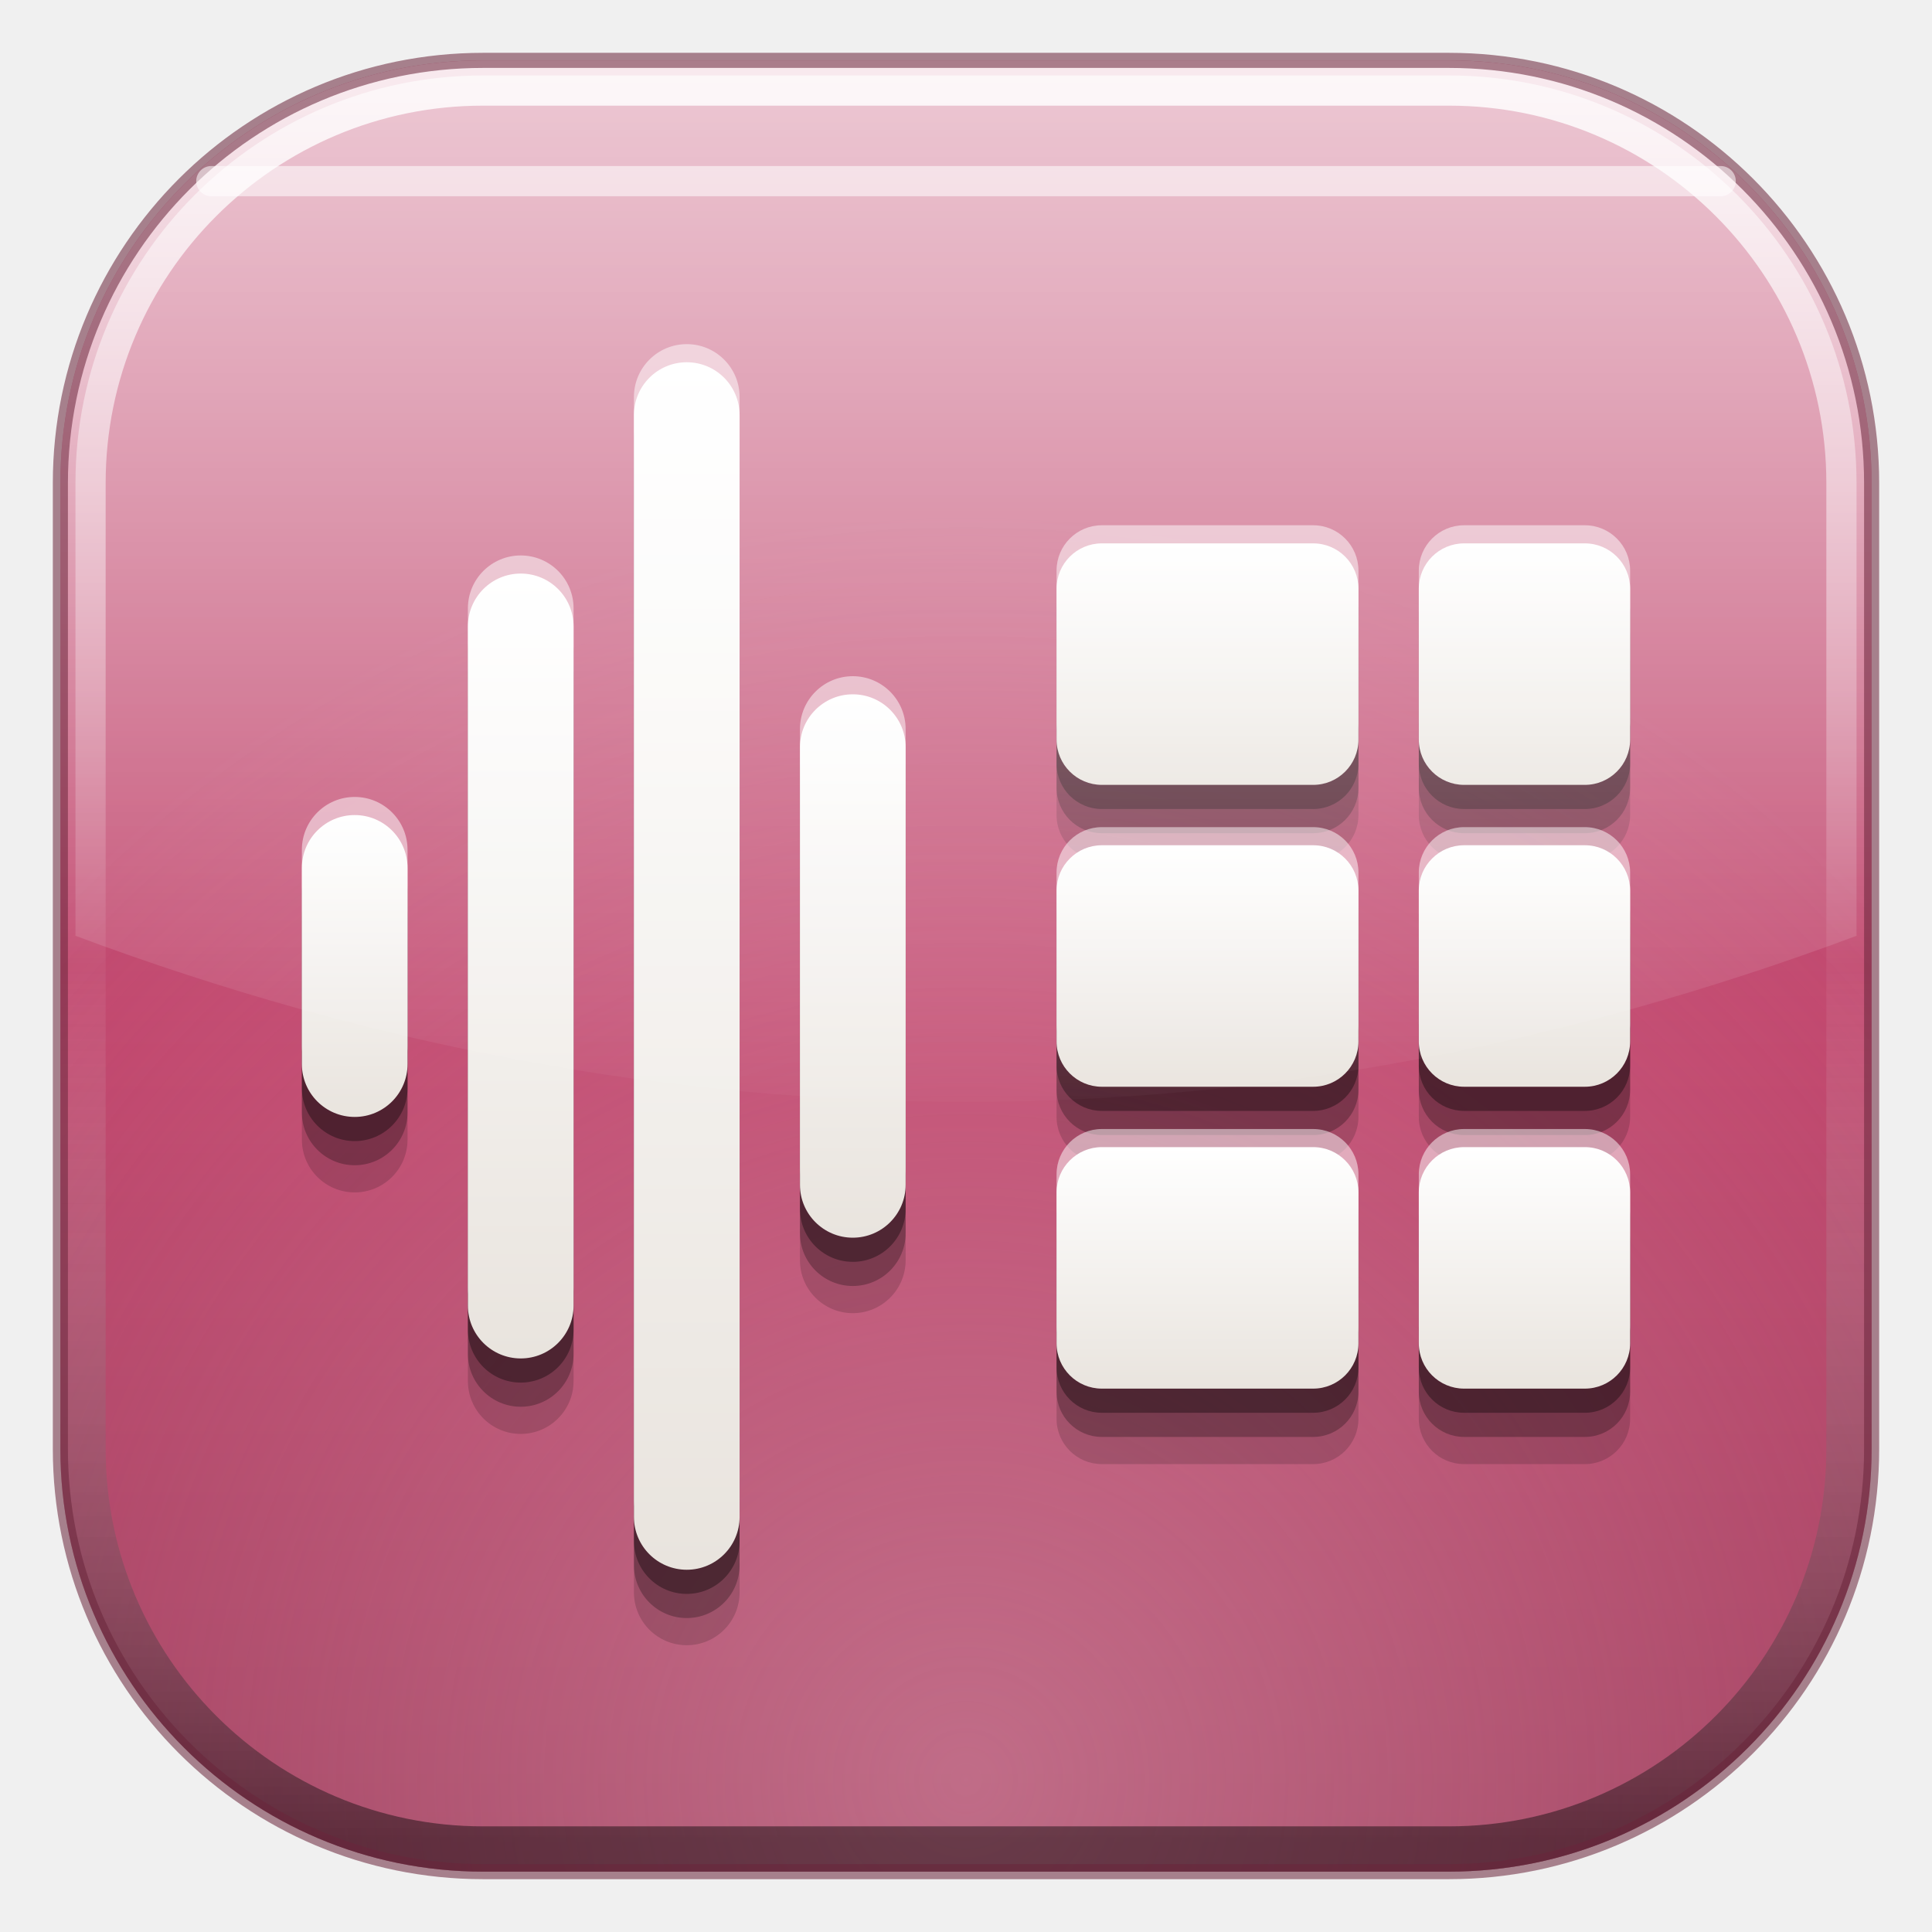
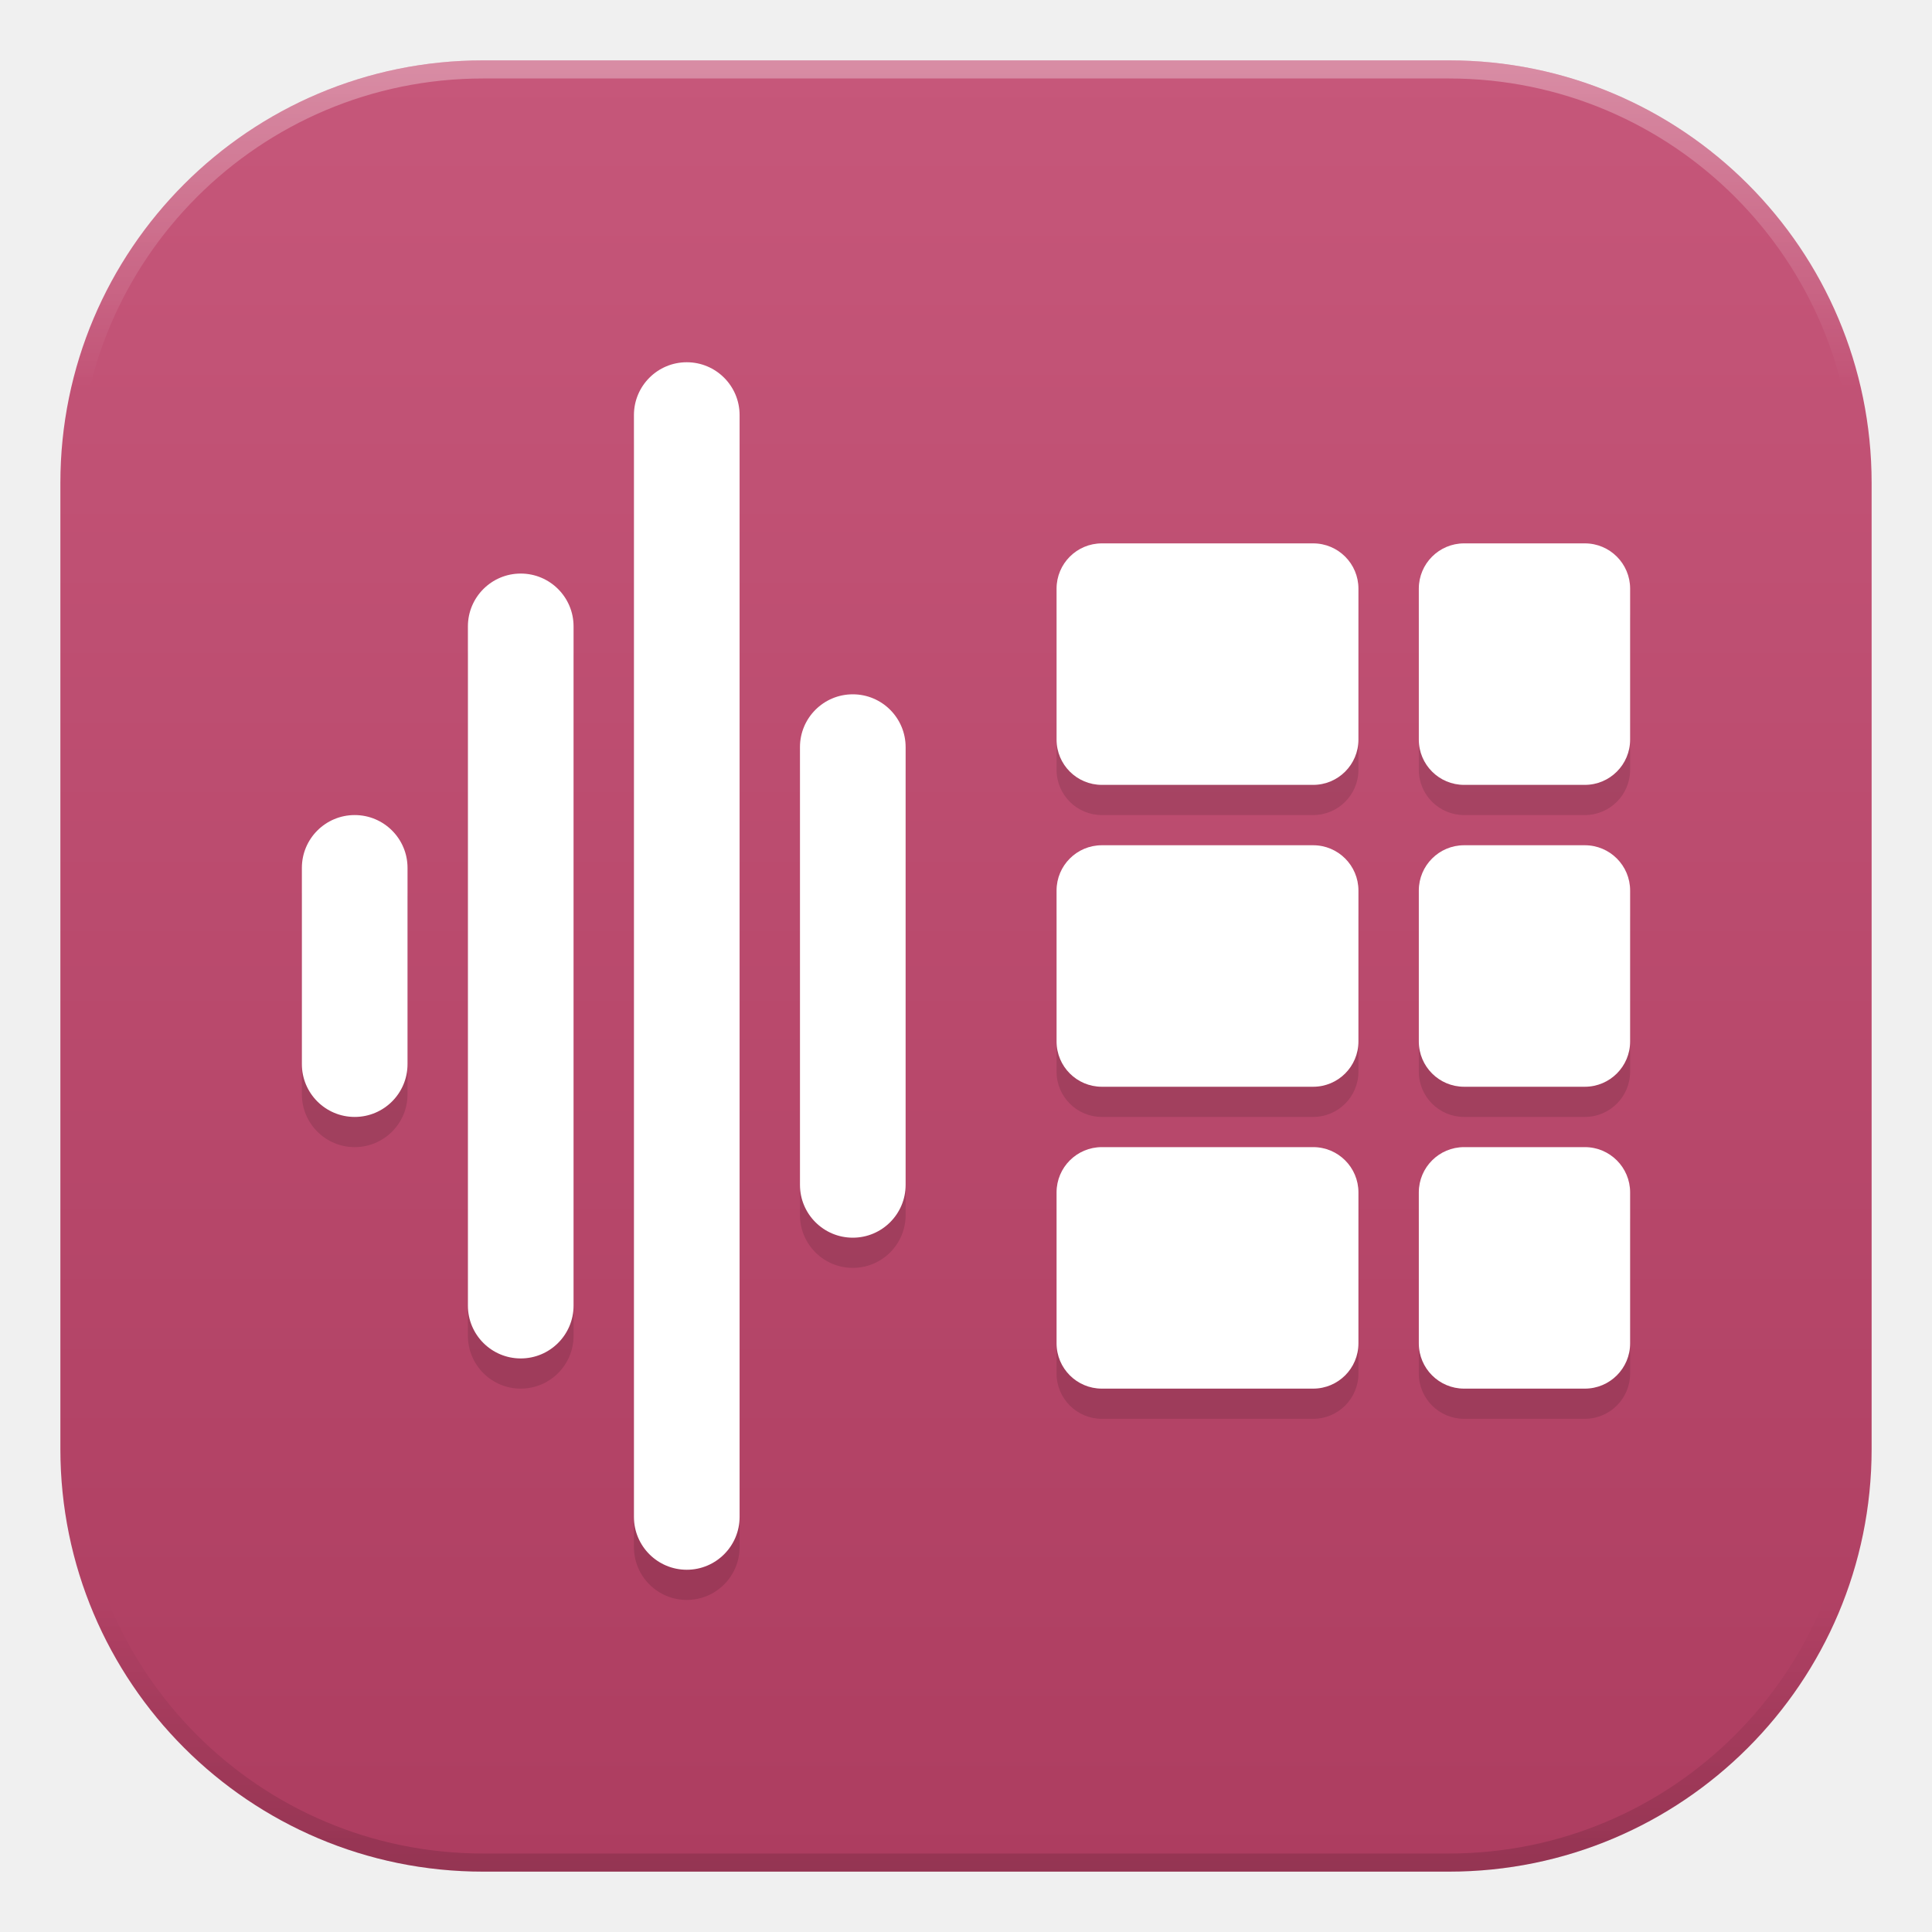
<svg xmlns="http://www.w3.org/2000/svg" viewBox="0 0 128 128">
  <defs>
    <linearGradient id="base" x1="0" y1="0" x2="0" y2="1">
-       <stop offset="0" stop-color="#CE6D8C" />
-       <stop offset=".55" stop-color="#C0446B" />
-       <stop offset="1" stop-color="#9A3656" />
+       <stop offset="0" stop-color="#C6577A" />
+       <stop offset="1" stop-color="#AD3D60" />
    </linearGradient>
-     <linearGradient id="rim" x1="0" y1="0" x2="0" y2="1">
-       <stop offset="0" stop-color="#FFFFFF" stop-opacity=".85" />
-       <stop offset=".5" stop-color="#FFFFFF" stop-opacity=".05" />
-       <stop offset="1" stop-color="#000000" stop-opacity=".45" />
+     <linearGradient id="edge" x1="0" y1="0" x2="0" y2="1">
+       <stop offset="0" stop-color="#FFFFFF" stop-opacity=".32" />
+       <stop offset=".18" stop-color="#FFFFFF" stop-opacity="0" />
+       <stop offset=".85" stop-color="#000000" stop-opacity="0" />
+       <stop offset="1" stop-color="#000000" stop-opacity=".14" />
    </linearGradient>
-     <linearGradient id="gloss" x1="0" y1="0" x2="0" y2="1">
-       <stop offset="0" stop-color="#FFFFFF" stop-opacity=".62" />
-       <stop offset="1" stop-color="#FFFFFF" stop-opacity=".02" />
-     </linearGradient>
-     <linearGradient id="glyph" x1="0" y1="0" x2="0" y2="1">
-       <stop offset="0" stop-color="#FFFFFF" />
-       <stop offset="1" stop-color="#E9E4DE" />
-     </linearGradient>
-     <radialGradient id="glow" cx=".5" cy=".95" r=".7">
-       <stop offset="0" stop-color="#DC98AE" stop-opacity=".55" />
-       <stop offset="1" stop-color="#DC98AE" stop-opacity="0" />
-     </radialGradient>
  </defs>
-   <rect x="9" y="12" width="110" height="112" rx="30" fill="#000" opacity=".10" />
-   <rect x="7" y="9" width="114" height="114" rx="30" fill="#000" opacity=".12" />
-   <rect x="6" y="7" width="116" height="116" rx="29" fill="#000" opacity=".16" />
+   <rect x="6" y="8" width="116" height="116" rx="29" fill="#000" opacity=".10" />
  <rect x="4" y="4" width="120" height="120" rx="28" fill="url(#base)" />
-   <rect x="4" y="4" width="120" height="120" rx="28" fill="url(#glow)" />
-   <rect x="5.5" y="5.5" width="117" height="117" rx="26.5" fill="none" stroke="url(#rim)" stroke-width="3" />
-   <rect x="4" y="4" width="120" height="120" rx="28" fill="none" stroke="#6A253B" stroke-opacity=".55" stroke-width="1" />
-   <g transform="translate(0 5)" opacity=".16">
+   <rect x="4.6" y="4.6" width="118.8" height="118.8" rx="27.4" fill="none" stroke="url(#edge)" stroke-width="1.2" />
+   <g transform="translate(0 2)" opacity=".12">
    <rect x="20" y="54.0" width="7" height="20" rx="3.5" fill="#000000" />
    <rect x="31" y="38.0" width="7" height="52" rx="3.5" fill="#000000" />
    <rect x="42" y="24.0" width="7" height="80" rx="3.5" fill="#000000" />
    <rect x="53" y="46.0" width="7" height="36" rx="3.5" fill="#000000" />
    <g fill="#000000">
      <rect x="70" y="36" width="20" height="16" rx="3" />
      <rect x="94" y="36" width="14" height="16" rx="3" />
      <rect x="70" y="56" width="20" height="16" rx="3" />
      <rect x="94" y="56" width="14" height="16" rx="3" />
      <rect x="70" y="76" width="20" height="16" rx="3" />
      <rect x="94" y="76" width="14" height="16" rx="3" />
    </g>
  </g>
-   <g transform="translate(0 3.2)" opacity=".26">
-     <rect x="20" y="54.0" width="7" height="20" rx="3.5" fill="#000000" />
-     <rect x="31" y="38.0" width="7" height="52" rx="3.5" fill="#000000" />
-     <rect x="42" y="24.0" width="7" height="80" rx="3.5" fill="#000000" />
-     <rect x="53" y="46.0" width="7" height="36" rx="3.5" fill="#000000" />
-     <g fill="#000000">
-       <rect x="70" y="36" width="20" height="16" rx="3" />
-       <rect x="94" y="36" width="14" height="16" rx="3" />
-       <rect x="70" y="56" width="20" height="16" rx="3" />
-       <rect x="94" y="56" width="14" height="16" rx="3" />
-       <rect x="70" y="76" width="20" height="16" rx="3" />
-       <rect x="94" y="76" width="14" height="16" rx="3" />
-     </g>
-   </g>
-   <g transform="translate(0 1.6)" opacity=".35">
-     <rect x="20" y="54.0" width="7" height="20" rx="3.5" fill="#000000" />
-     <rect x="31" y="38.0" width="7" height="52" rx="3.5" fill="#000000" />
-     <rect x="42" y="24.0" width="7" height="80" rx="3.5" fill="#000000" />
-     <rect x="53" y="46.0" width="7" height="36" rx="3.5" fill="#000000" />
-     <g fill="#000000">
-       <rect x="70" y="36" width="20" height="16" rx="3" />
-       <rect x="94" y="36" width="14" height="16" rx="3" />
-       <rect x="70" y="56" width="20" height="16" rx="3" />
-       <rect x="94" y="56" width="14" height="16" rx="3" />
-       <rect x="70" y="76" width="20" height="16" rx="3" />
-       <rect x="94" y="76" width="14" height="16" rx="3" />
-     </g>
-   </g>
-   <g transform="translate(0 -1.2)" opacity=".5">
-     <rect x="20" y="54.0" width="7" height="20" rx="3.5" fill="#FFFFFF" />
-     <rect x="31" y="38.0" width="7" height="52" rx="3.5" fill="#FFFFFF" />
-     <rect x="42" y="24.0" width="7" height="80" rx="3.5" fill="#FFFFFF" />
-     <rect x="53" y="46.0" width="7" height="36" rx="3.5" fill="#FFFFFF" />
-     <g fill="#FFFFFF">
-       <rect x="70" y="36" width="20" height="16" rx="3" />
-       <rect x="94" y="36" width="14" height="16" rx="3" />
-       <rect x="70" y="56" width="20" height="16" rx="3" />
-       <rect x="94" y="56" width="14" height="16" rx="3" />
-       <rect x="70" y="76" width="20" height="16" rx="3" />
-       <rect x="94" y="76" width="14" height="16" rx="3" />
-     </g>
-   </g>
-   <rect x="20" y="54.0" width="7" height="20" rx="3.5" fill="url(#glyph)" />
-   <rect x="31" y="38.0" width="7" height="52" rx="3.5" fill="url(#glyph)" />
-   <rect x="42" y="24.0" width="7" height="80" rx="3.5" fill="url(#glyph)" />
-   <rect x="53" y="46.0" width="7" height="36" rx="3.5" fill="url(#glyph)" />
-   <g fill="url(#glyph)">
+   <rect x="20" y="54.0" width="7" height="20" rx="3.5" fill="#FFFFFF" />
+   <rect x="31" y="38.0" width="7" height="52" rx="3.5" fill="#FFFFFF" />
+   <rect x="42" y="24.0" width="7" height="80" rx="3.5" fill="#FFFFFF" />
+   <rect x="53" y="46.0" width="7" height="36" rx="3.5" fill="#FFFFFF" />
+   <g fill="#FFFFFF">
    <rect x="70" y="36" width="20" height="16" rx="3" />
    <rect x="94" y="36" width="14" height="16" rx="3" />
    <rect x="70" y="56" width="20" height="16" rx="3" />
    <rect x="94" y="56" width="14" height="16" rx="3" />
    <rect x="70" y="76" width="20" height="16" rx="3" />
    <rect x="94" y="76" width="14" height="16" rx="3" />
  </g>
-   <path d="M5 62V32A27 27 0 0 1 32 5H96A27 27 0 0 1 123 32V62Q64 84 5 62Z" fill="url(#gloss)" />
-   <path d="M14 12H114" stroke="#FFFFFF" stroke-opacity=".55" stroke-width="2" stroke-linecap="round" />
</svg>
